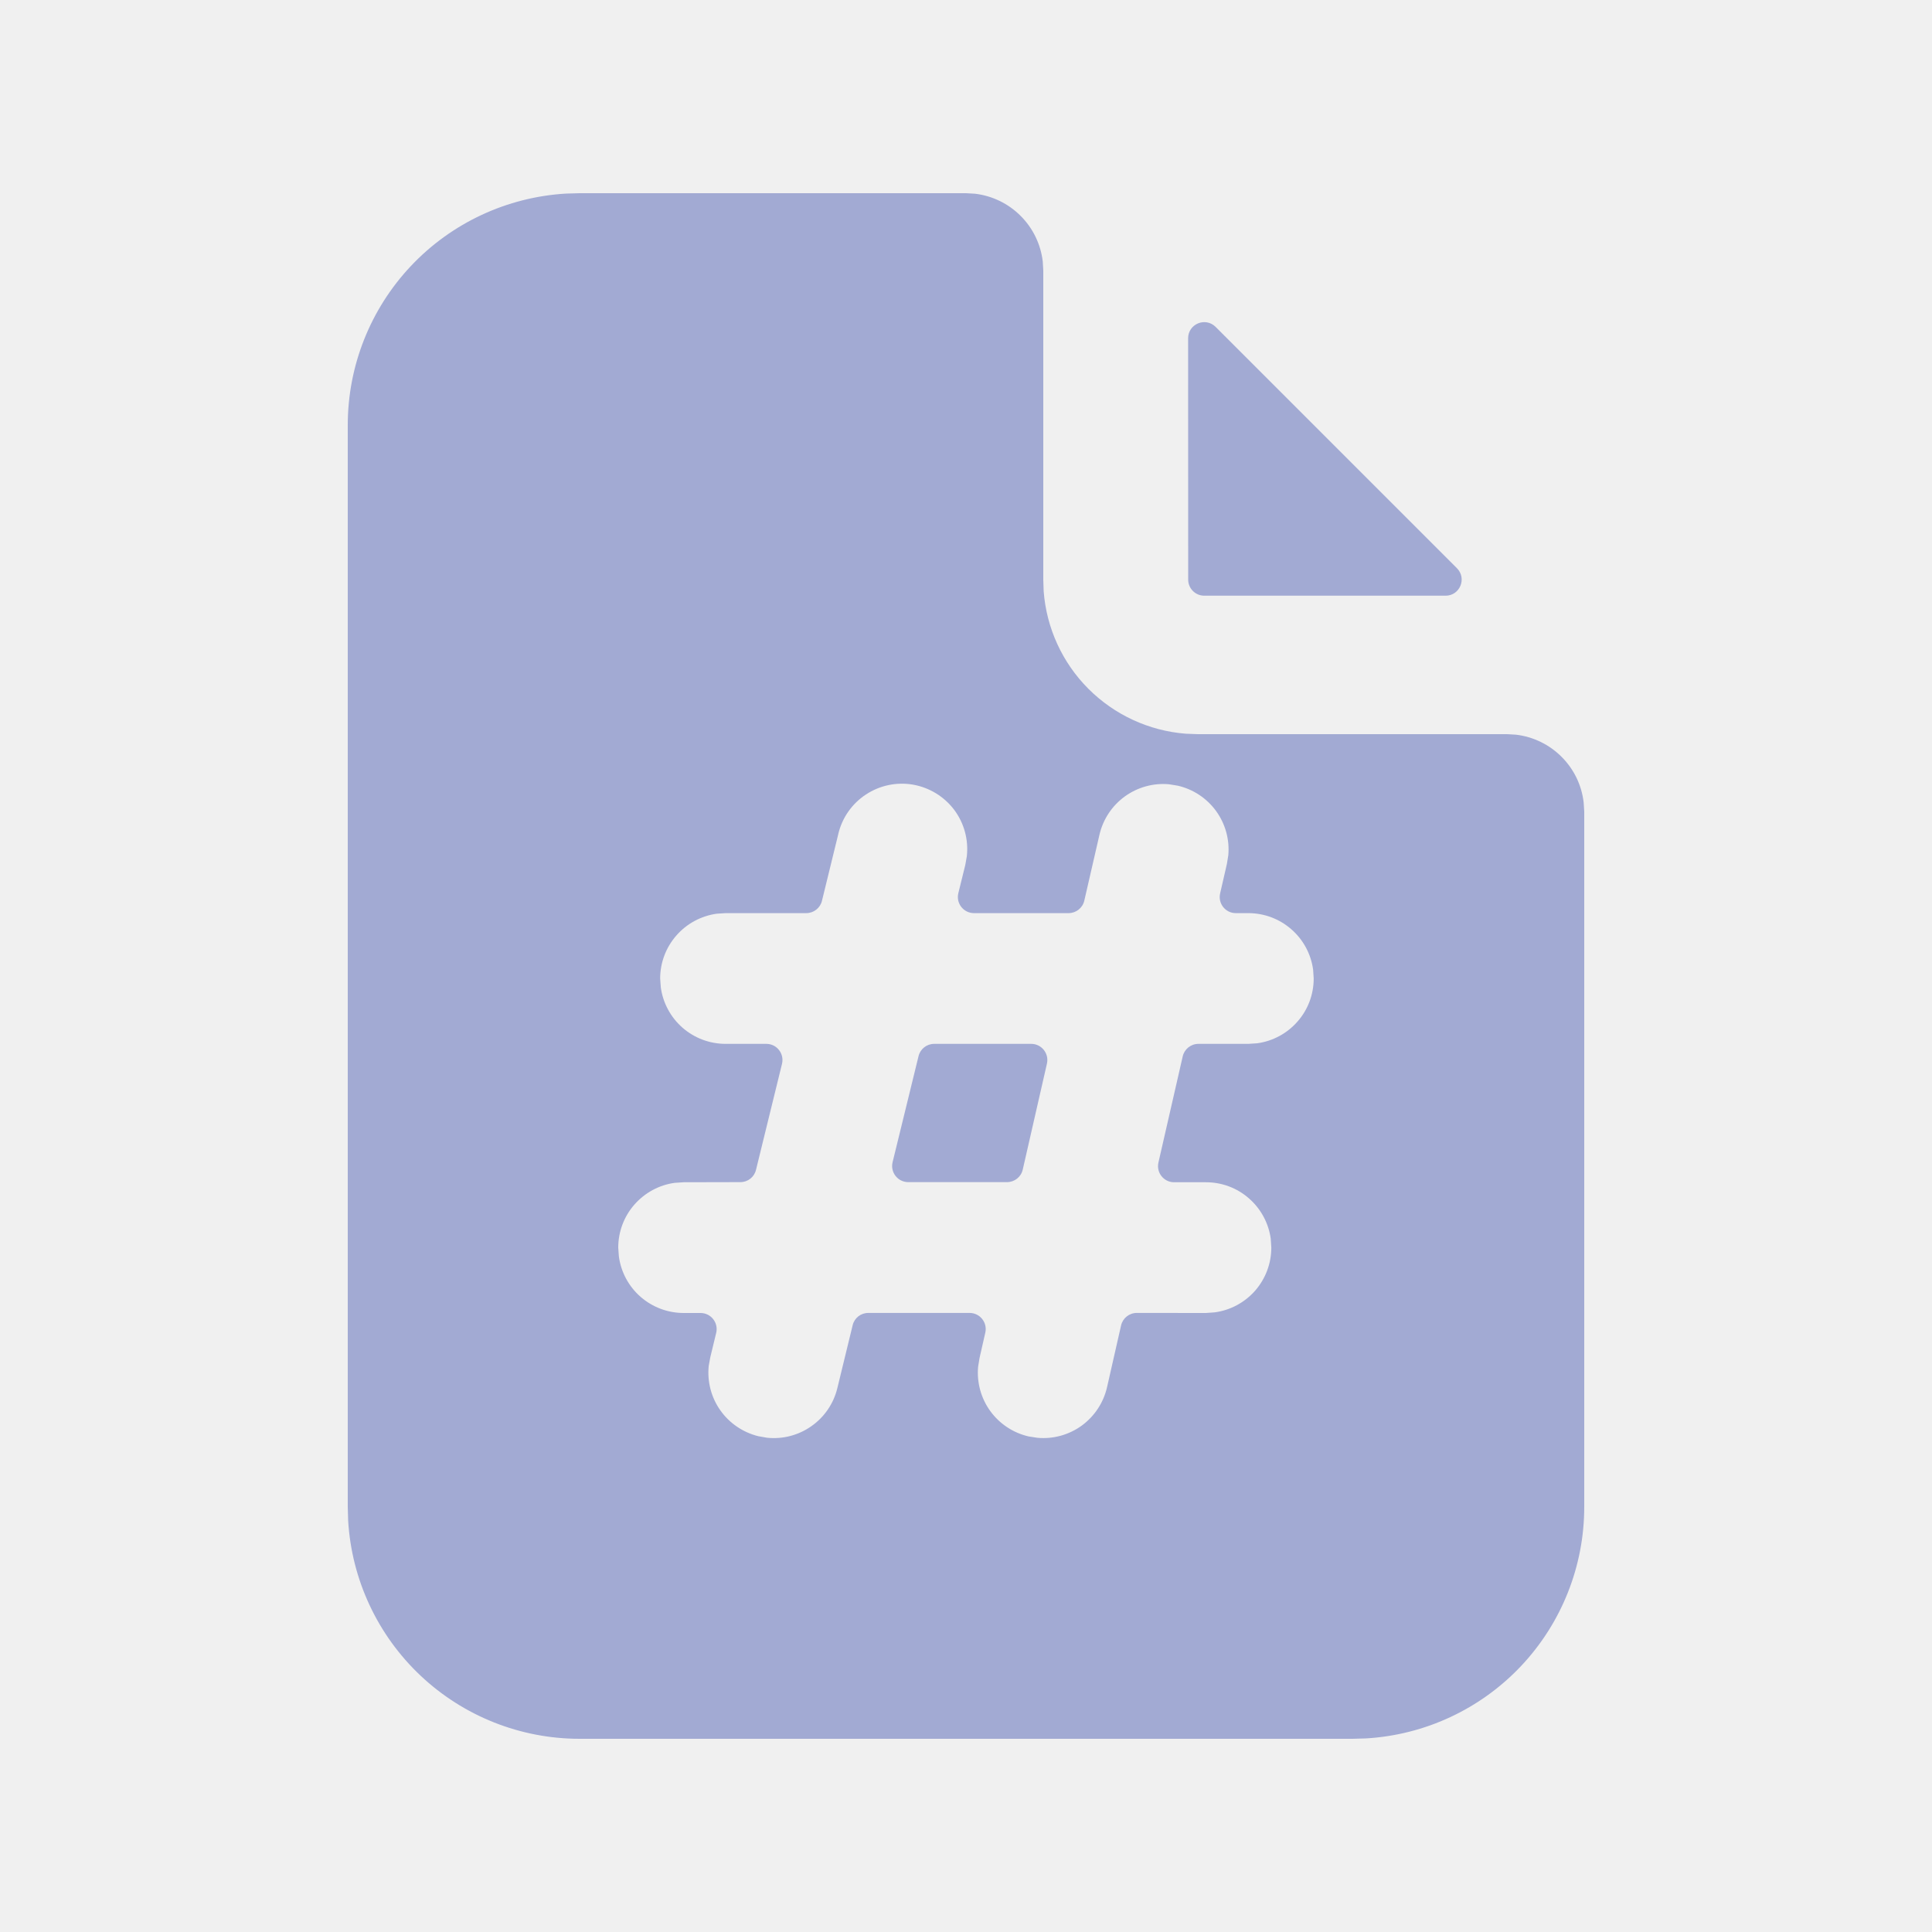
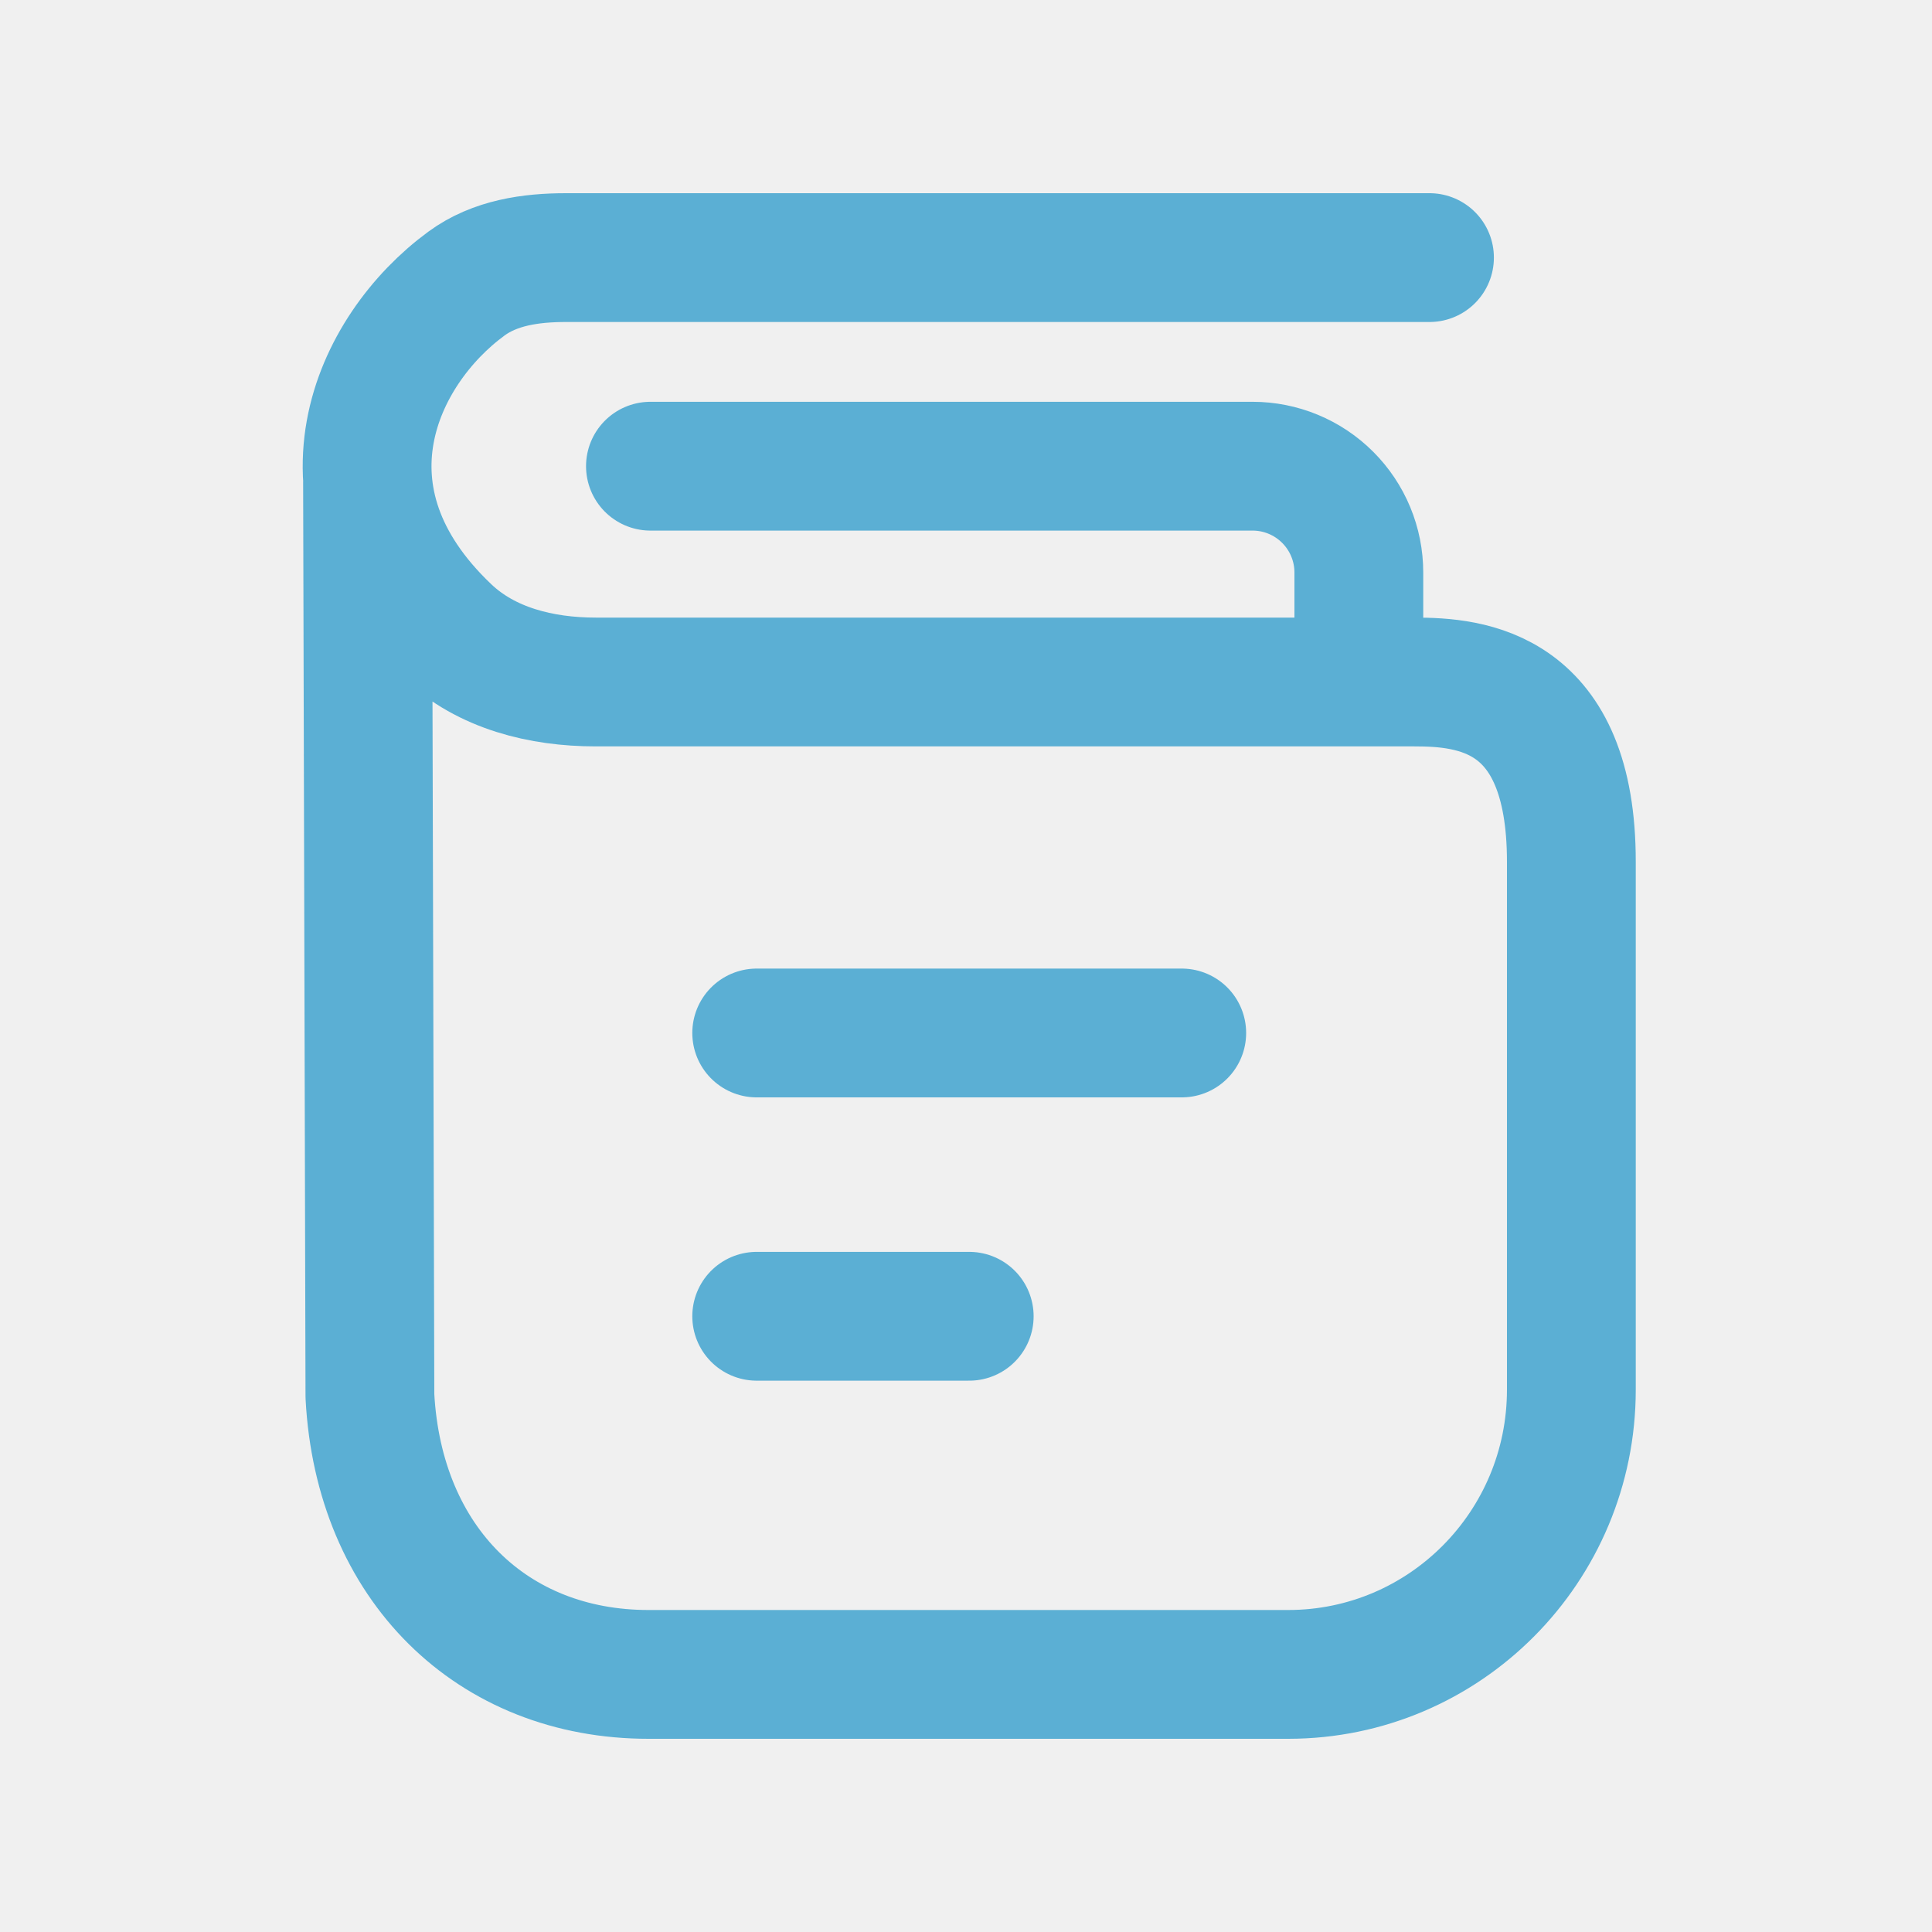
<svg xmlns="http://www.w3.org/2000/svg" width="30" height="30" viewBox="0 0 30 30" fill="none">
-   <g clip-path="url(#clip0_154_231)">
-     <path d="M22.623 8.823C22.781 8.981 22.669 9.25 22.447 9.25H18.7C18.562 9.25 18.45 9.138 18.45 9L18.449 5.253C18.449 5.03 18.718 4.918 18.876 5.076L22.623 8.823Z" fill="#A2AAD3" />
-     <path fill-rule="evenodd" clip-rule="evenodd" d="M15.14 3.008L15 3H9L8.789 3.006C7.872 3.06 7.011 3.462 6.381 4.13C5.751 4.798 5.4 5.682 5.4 6.6V23.4L5.406 23.611C5.46 24.528 5.862 25.389 6.53 26.019C7.198 26.649 8.082 27 9 27H21L21.211 26.994C22.128 26.94 22.989 26.538 23.619 25.87C24.249 25.202 24.6 24.318 24.6 23.4V12.6L24.591 12.46C24.56 12.192 24.439 11.942 24.248 11.752C24.058 11.561 23.808 11.44 23.54 11.408L23.4 11.4H18.6L18.412 11.393C17.84 11.348 17.304 11.1 16.899 10.694C16.495 10.289 16.249 9.751 16.206 9.18L16.2 9V4.2L16.192 4.06C16.16 3.792 16.039 3.542 15.848 3.352C15.658 3.161 15.408 3.04 15.14 3.008ZM14.506 16.209C14.39 16.209 14.29 16.288 14.263 16.4L13.86 18.047C13.822 18.204 13.941 18.356 14.103 18.356H15.637C15.754 18.356 15.855 18.276 15.881 18.162L16.257 16.515C16.292 16.358 16.173 16.209 16.013 16.209H14.506ZM12.763 13.989L13.018 12.947L13.017 12.949C13.077 12.697 13.23 12.479 13.446 12.337C13.662 12.195 13.923 12.14 14.178 12.184C14.432 12.229 14.66 12.368 14.816 12.574C14.971 12.781 15.041 13.038 15.013 13.295L14.989 13.431L14.881 13.869C14.842 14.027 14.962 14.179 15.124 14.179H16.593C16.709 14.179 16.811 14.099 16.837 13.985L17.072 12.963C17.127 12.724 17.266 12.513 17.465 12.368C17.664 12.224 17.908 12.156 18.152 12.178L18.288 12.2C18.527 12.255 18.738 12.394 18.883 12.593C19.027 12.791 19.095 13.036 19.073 13.28L19.051 13.416L18.946 13.873C18.91 14.03 19.029 14.179 19.189 14.179H19.384C19.63 14.179 19.867 14.268 20.052 14.43C20.237 14.591 20.357 14.814 20.39 15.057L20.399 15.194C20.399 15.44 20.311 15.677 20.149 15.861C19.988 16.046 19.765 16.167 19.522 16.2L19.384 16.209H18.609C18.492 16.209 18.391 16.29 18.365 16.404L17.988 18.052C17.952 18.208 18.071 18.358 18.232 18.358H18.726C18.972 18.358 19.209 18.446 19.393 18.608C19.578 18.769 19.699 18.992 19.732 19.235L19.741 19.373C19.741 19.618 19.652 19.855 19.491 20.04C19.329 20.225 19.106 20.345 18.863 20.378L18.725 20.388L17.652 20.387C17.535 20.387 17.434 20.468 17.408 20.581L17.19 21.541C17.135 21.781 16.995 21.992 16.797 22.137C16.598 22.281 16.353 22.349 16.108 22.326L15.973 22.305C15.733 22.25 15.522 22.11 15.377 21.911C15.233 21.712 15.166 21.468 15.188 21.223L15.21 21.088L15.3 20.692C15.335 20.536 15.216 20.387 15.056 20.387H13.483C13.367 20.387 13.267 20.465 13.24 20.578L13.002 21.556C12.944 21.795 12.801 22.004 12.6 22.145C12.399 22.287 12.154 22.351 11.909 22.325L11.774 22.301C11.536 22.242 11.326 22.099 11.185 21.899C11.043 21.698 10.98 21.453 11.005 21.208L11.03 21.073L11.121 20.697C11.159 20.54 11.04 20.388 10.878 20.388H10.616C10.37 20.388 10.133 20.299 9.948 20.138C9.763 19.977 9.643 19.754 9.61 19.511L9.6 19.373C9.6 19.127 9.689 18.89 9.85 18.706C10.012 18.521 10.234 18.4 10.477 18.367L10.616 18.358L11.497 18.356C11.612 18.356 11.712 18.278 11.739 18.166L12.143 16.519C12.181 16.361 12.062 16.209 11.9 16.209H11.267C11.021 16.209 10.784 16.12 10.599 15.959C10.415 15.798 10.294 15.575 10.261 15.332L10.251 15.194C10.251 14.949 10.34 14.712 10.502 14.527C10.663 14.342 10.886 14.222 11.129 14.188L11.267 14.179H12.52C12.635 14.179 12.736 14.1 12.763 13.989Z" fill="#A2AAD3" />
-   </g>
-   <defs>
-     <clipPath id="clip0_154_231">
-       <rect width="24" height="24" fill="white" transform="translate(3 3)" />
-     </clipPath>
-   </defs>
+   <path d="M10.1 7.239H19.45C19.888 7.239 20.307 7.413 20.617 7.723C20.926 8.032 21.1 8.452 21.1 8.889V10.54M18.35 16.04H11.75M15.05 20.439H11.75" stroke="#5BAFD4" stroke-width="2" stroke-linecap="round" stroke-linejoin="round" />
+   <path d="M22.197 4H8.788C8.242 4 7.682 4.08 7.241 4.405C5.84 5.433 4.76 7.727 6.941 9.798C7.552 10.379 8.408 10.59 9.25 10.59H21.962C22.835 10.59 24.4 10.714 24.4 13.38V21.579C24.4 24.021 22.431 26 20.003 26H10.07C7.646 26 5.883 24.287 5.744 21.678L5.707 7.483" stroke="#5BAFD4" stroke-width="2" stroke-linecap="round" stroke-linejoin="round" />
</svg>
